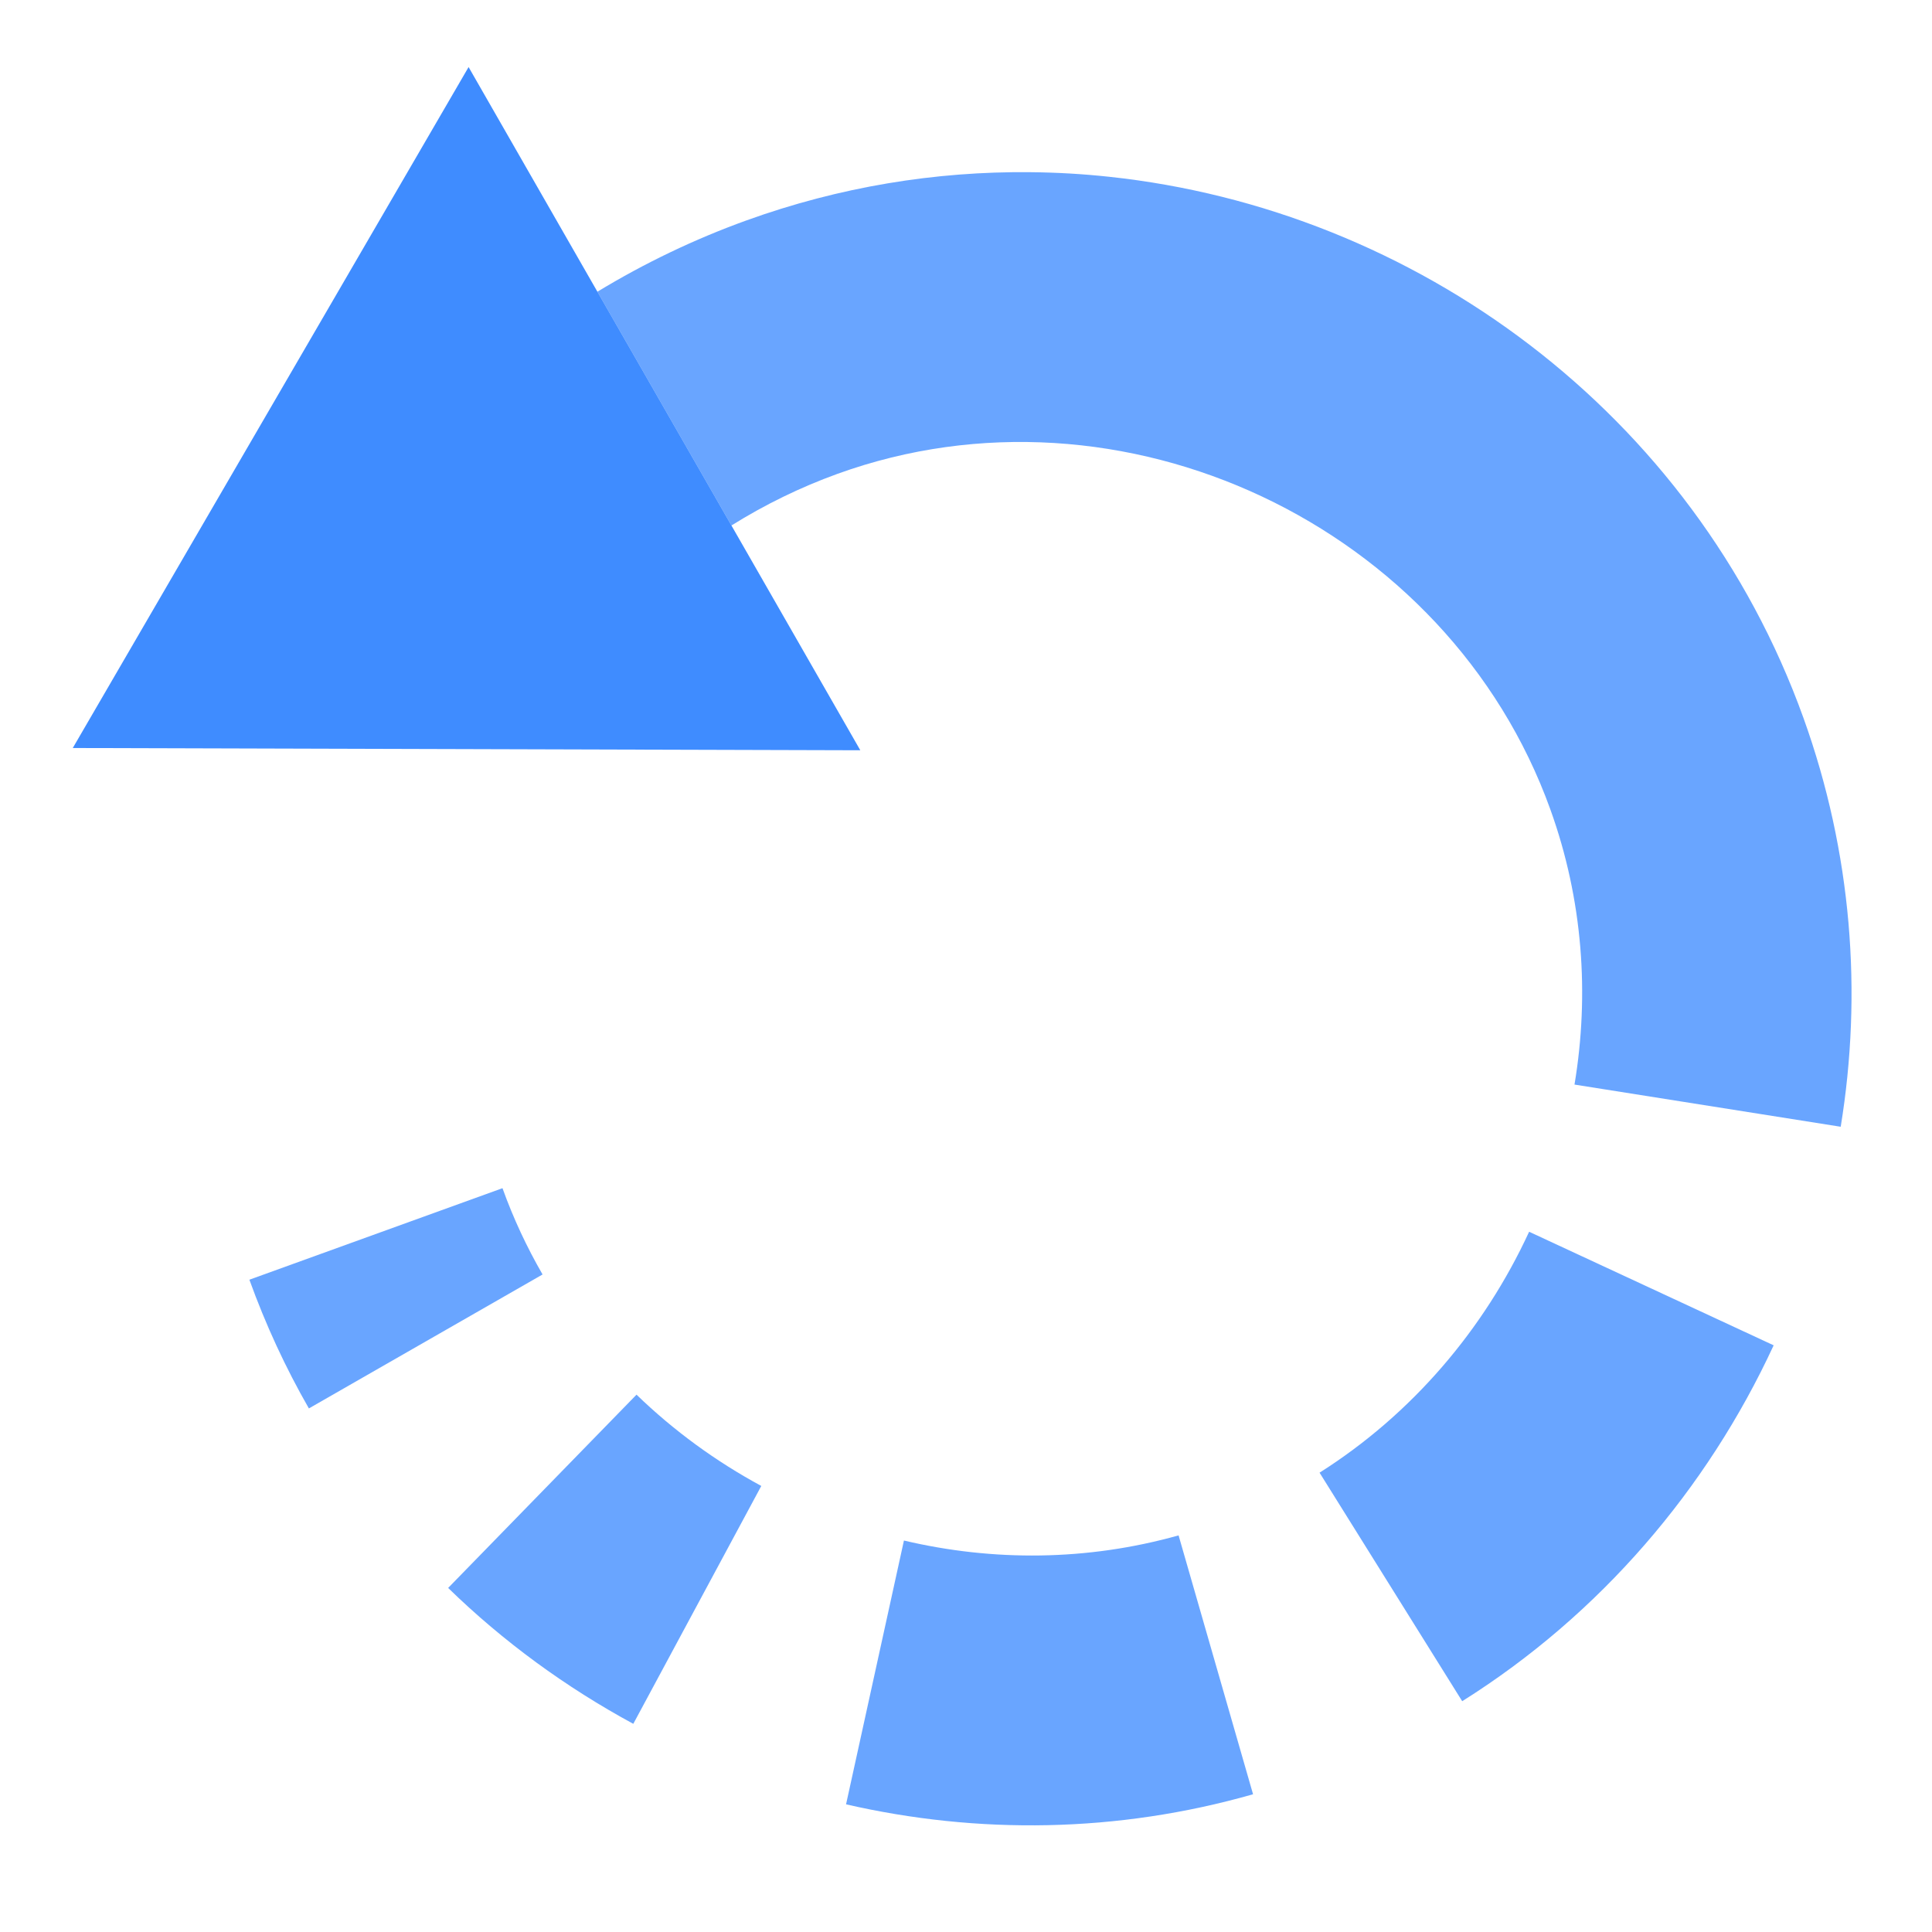
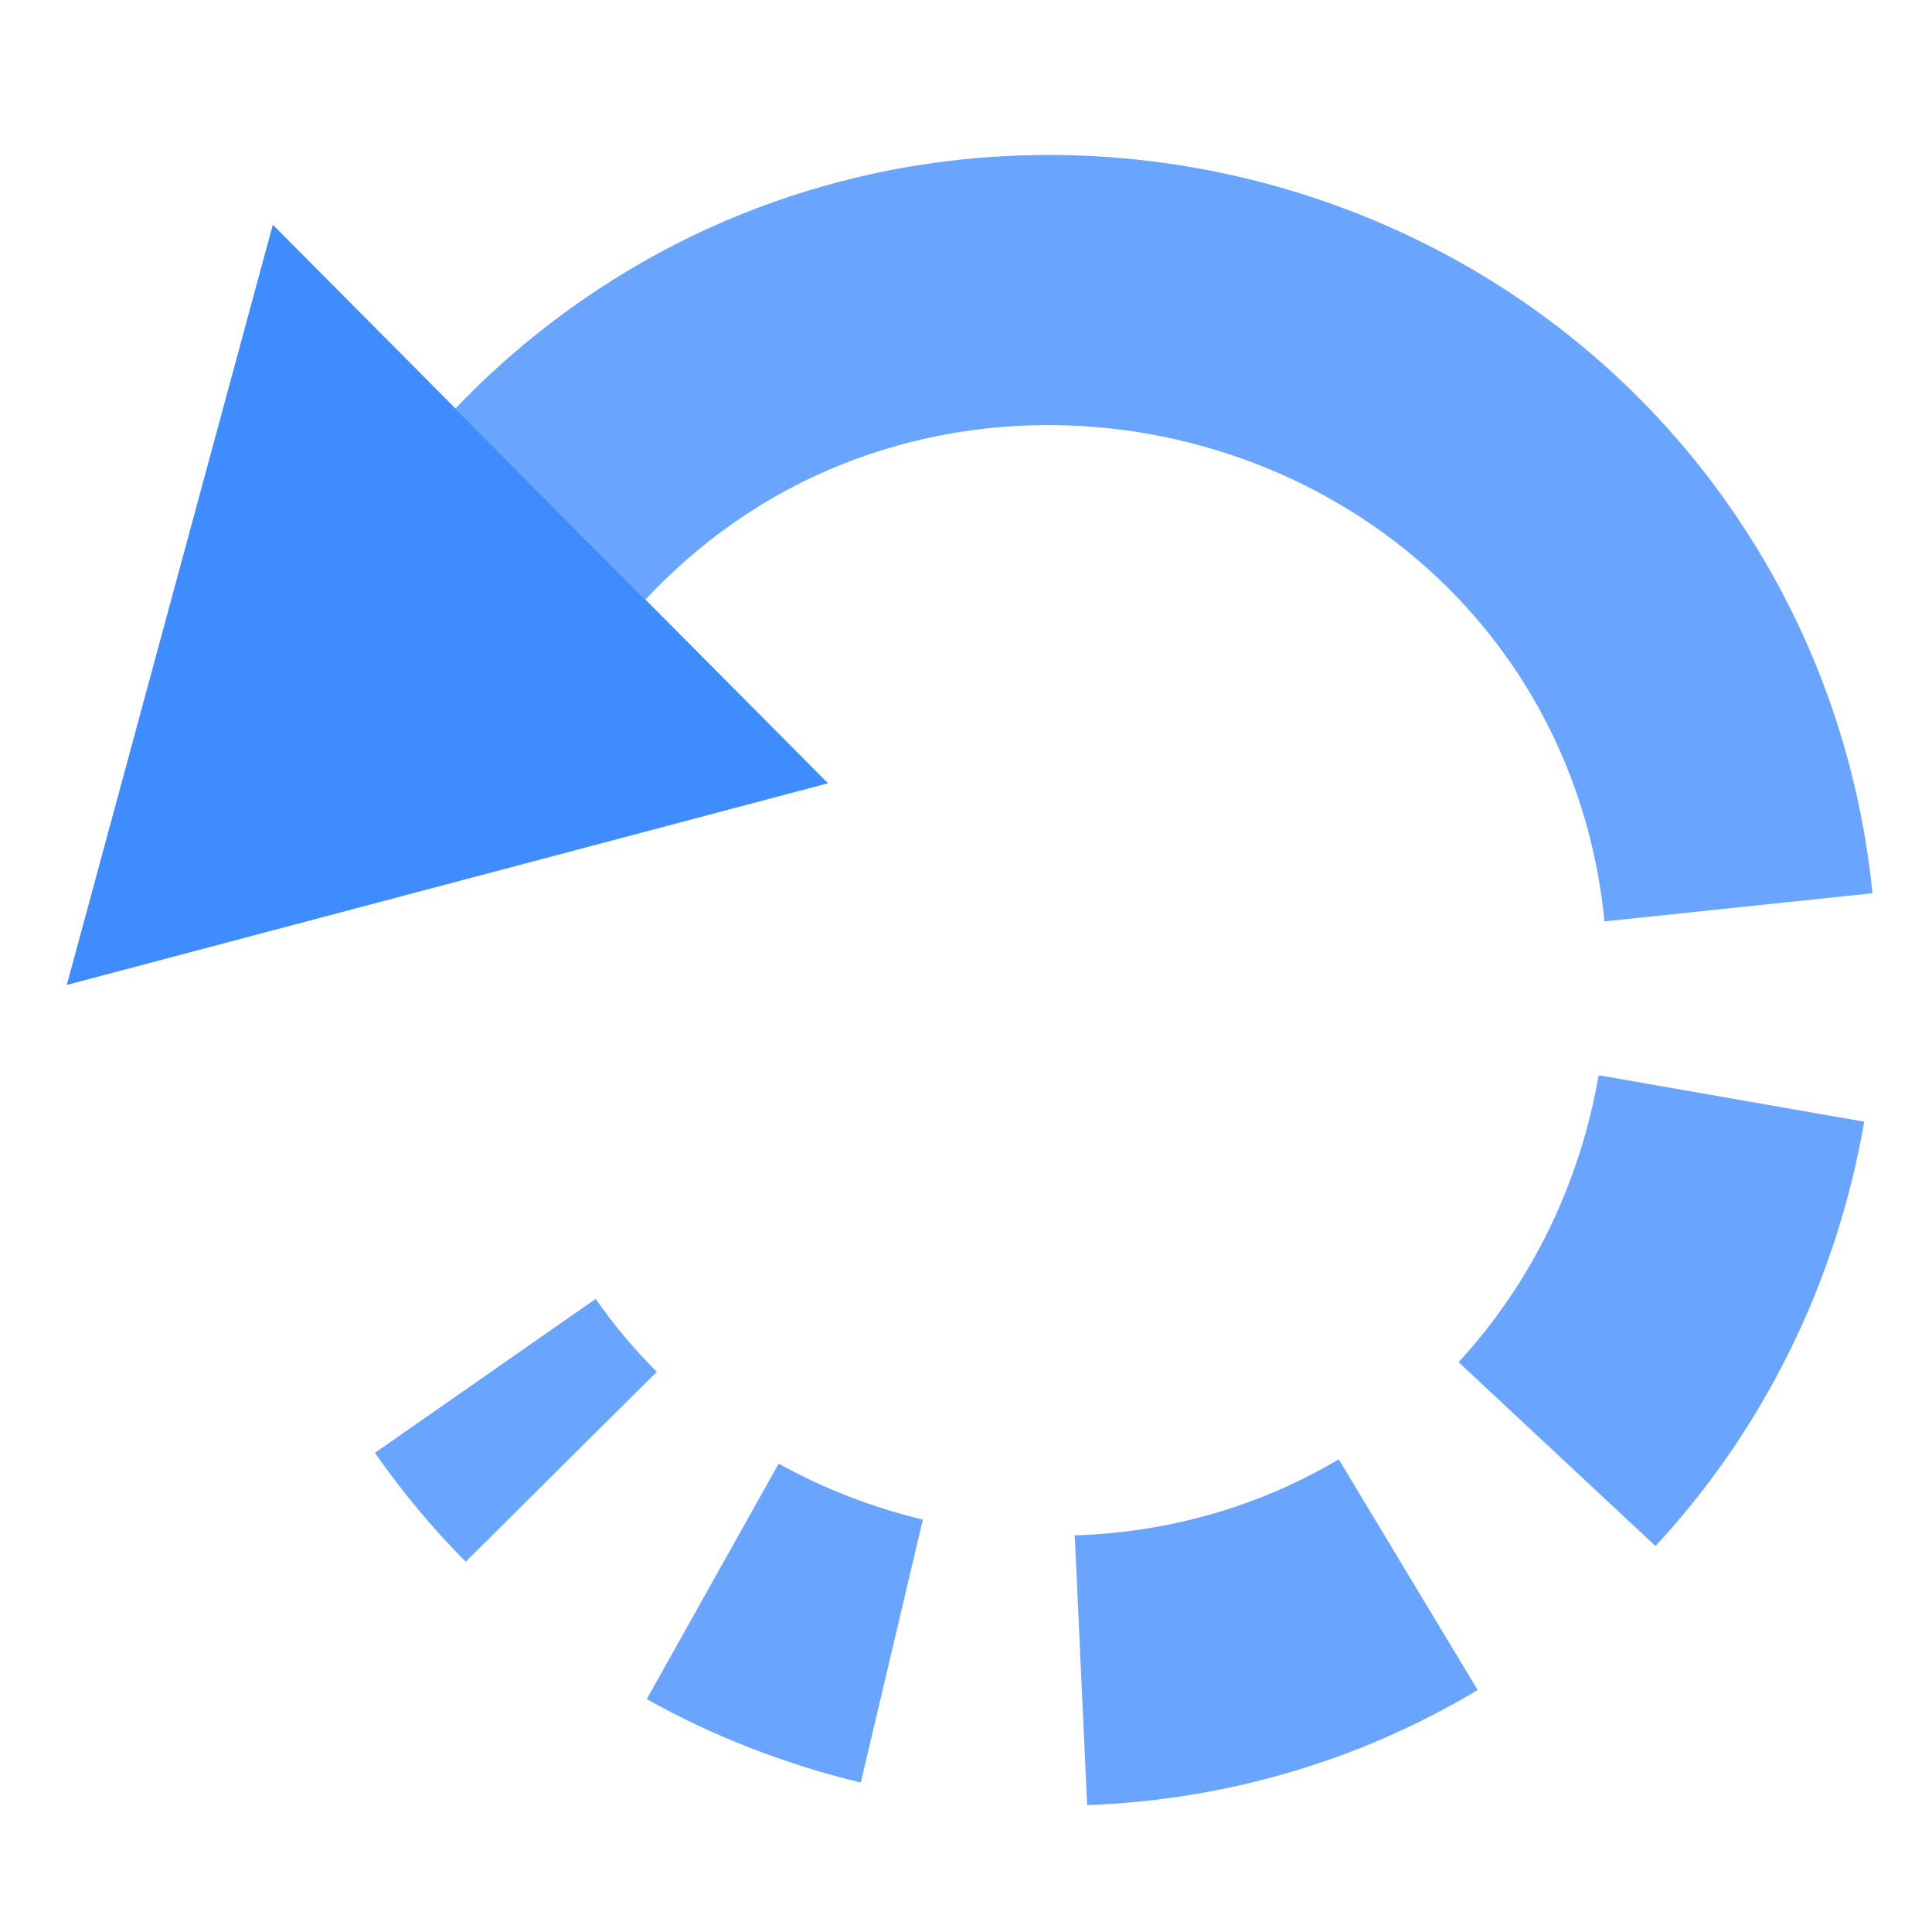
<svg xmlns="http://www.w3.org/2000/svg" width="24px" height="24px" viewBox="0 0 24 24" version="1.1" id="SVGRoot">
  <defs id="defs815" />
  <g id="layer1">
-     <path style="opacity:0.7;fill:#2a7fff;fill-opacity:1;stroke:none;stroke-width:1" d="M 7.421,3.624 C 8.006,3.269 8.625,2.972 9.27,2.739 c 1.16,-0.419 2.353,-0.612 3.528,-0.6 0.329,0.003 0.656,0.022 0.981,0.057 3.797,0.406 7.257,2.922 8.624,6.722 0.603,1.675 0.734,3.418 0.463,5.079 L 19.559,13.473 C 19.746,12.351 19.663,11.176 19.259,10.055 17.988,6.523 13.931,4.612 10.404,5.886 9.945,6.052 9.502,6.268 9.086,6.528 Z" id="path7246" />
-     <path style="opacity:0.7;fill:#2a7fff;fill-opacity:1;stroke:none;stroke-width:1" d="m 6.242,14.76 c 0.135,0.376 0.303,0.734 0.498,1.072 L 3.837,17.496 C 3.548,16.992 3.301,16.459 3.098,15.897 Z" id="path7240" />
-     <path style="opacity:0.7;fill:#2a7fff;fill-opacity:1;stroke:none;stroke-width:1" d="m 18.995,15.301 3.038,1.411 c -0.827,1.788 -2.155,3.344 -3.869,4.421 l -1.772,-2.839 c 1.149,-0.727 2.044,-1.781 2.603,-2.992 z" id="path7236" />
-     <path style="opacity:0.7;fill:#2a7fff;fill-opacity:1;stroke:none;stroke-width:1" d="m 7.907,17.325 c 0.463,0.448 0.986,0.829 1.55,1.134 L 7.867,21.414 C 7.031,20.961 6.254,20.395 5.567,19.726 Z" id="path7234" />
-     <path style="opacity:0.7;fill:#2a7fff;fill-opacity:1;stroke:none;stroke-width:1" d="m 14.641,19.074 0.925,3.215 c -1.688,0.482 -3.422,0.5 -5.056,0.125 l 0.719,-3.277 c 1.106,0.261 2.278,0.255 3.412,-0.064 z" id="path9832" />
-     <path id="path1597" d="M 5.821,0.833 10.687,9.32 0.904,9.292 Z" style="opacity:0.9;fill:#2a7fff;fill-opacity:1;stroke:none;stroke-width:1" />
+     <path style="opacity:0.7;fill:#2a7fff;fill-opacity:1;stroke:none;stroke-width:1" d="M 5.658,5.074 C 6.13,4.579 6.652,4.133 7.214,3.741 8.226,3.036 9.329,2.541 10.466,2.248 10.785,2.166 11.106,2.099 11.429,2.049 15.202,1.458 19.194,2.994 21.499,6.31 c 1.016,1.462 1.593,3.112 1.762,4.786 l -3.33,0.35 C 19.821,10.313 19.437,9.2 18.757,8.221 16.615,5.139 12.201,4.343 9.125,6.487 8.724,6.766 8.352,7.09 8.018,7.448 Z" id="path7246" />
+     <path style="opacity:0.7;fill:#2a7fff;fill-opacity:1;stroke:none;stroke-width:1" d="m 7.4,16.135 c 0.228,0.329 0.483,0.631 0.759,0.906 L 5.785,19.4 C 5.377,18.989 4.999,18.538 4.658,18.047 Z" id="path7240" />
+     <path style="opacity:0.7;fill:#2a7fff;fill-opacity:1;stroke:none;stroke-width:1" d="m 19.859,13.357 3.299,0.577 c -0.336,1.942 -1.216,3.788 -2.593,5.271 l -2.446,-2.284 c 0.922,-0.999 1.513,-2.25 1.74,-3.564 z" id="path7236" />
+     <path style="opacity:0.7;fill:#2a7fff;fill-opacity:1;stroke:none;stroke-width:1" d="m 9.673,18.182 c 0.564,0.313 1.167,0.545 1.791,0.695 l -0.771,3.266 C 9.768,21.921 8.871,21.575 8.034,21.107 Z" id="path7234" />
+     <path style="opacity:0.7;fill:#2a7fff;fill-opacity:1;stroke:none;stroke-width:1" d="m 16.63,18.128 1.726,2.866 c -1.506,0.902 -3.176,1.369 -4.851,1.43 l -0.154,-3.351 c 1.135,-0.035 2.267,-0.343 3.279,-0.945 z" id="path9832" />
+     <path id="path1597" d="M 3.389,2.792 10.286,9.73 0.83,12.235 Z" style="opacity:0.9;fill:#2a7fff;fill-opacity:1;stroke:none;stroke-width:1" />
  </g>
</svg>
